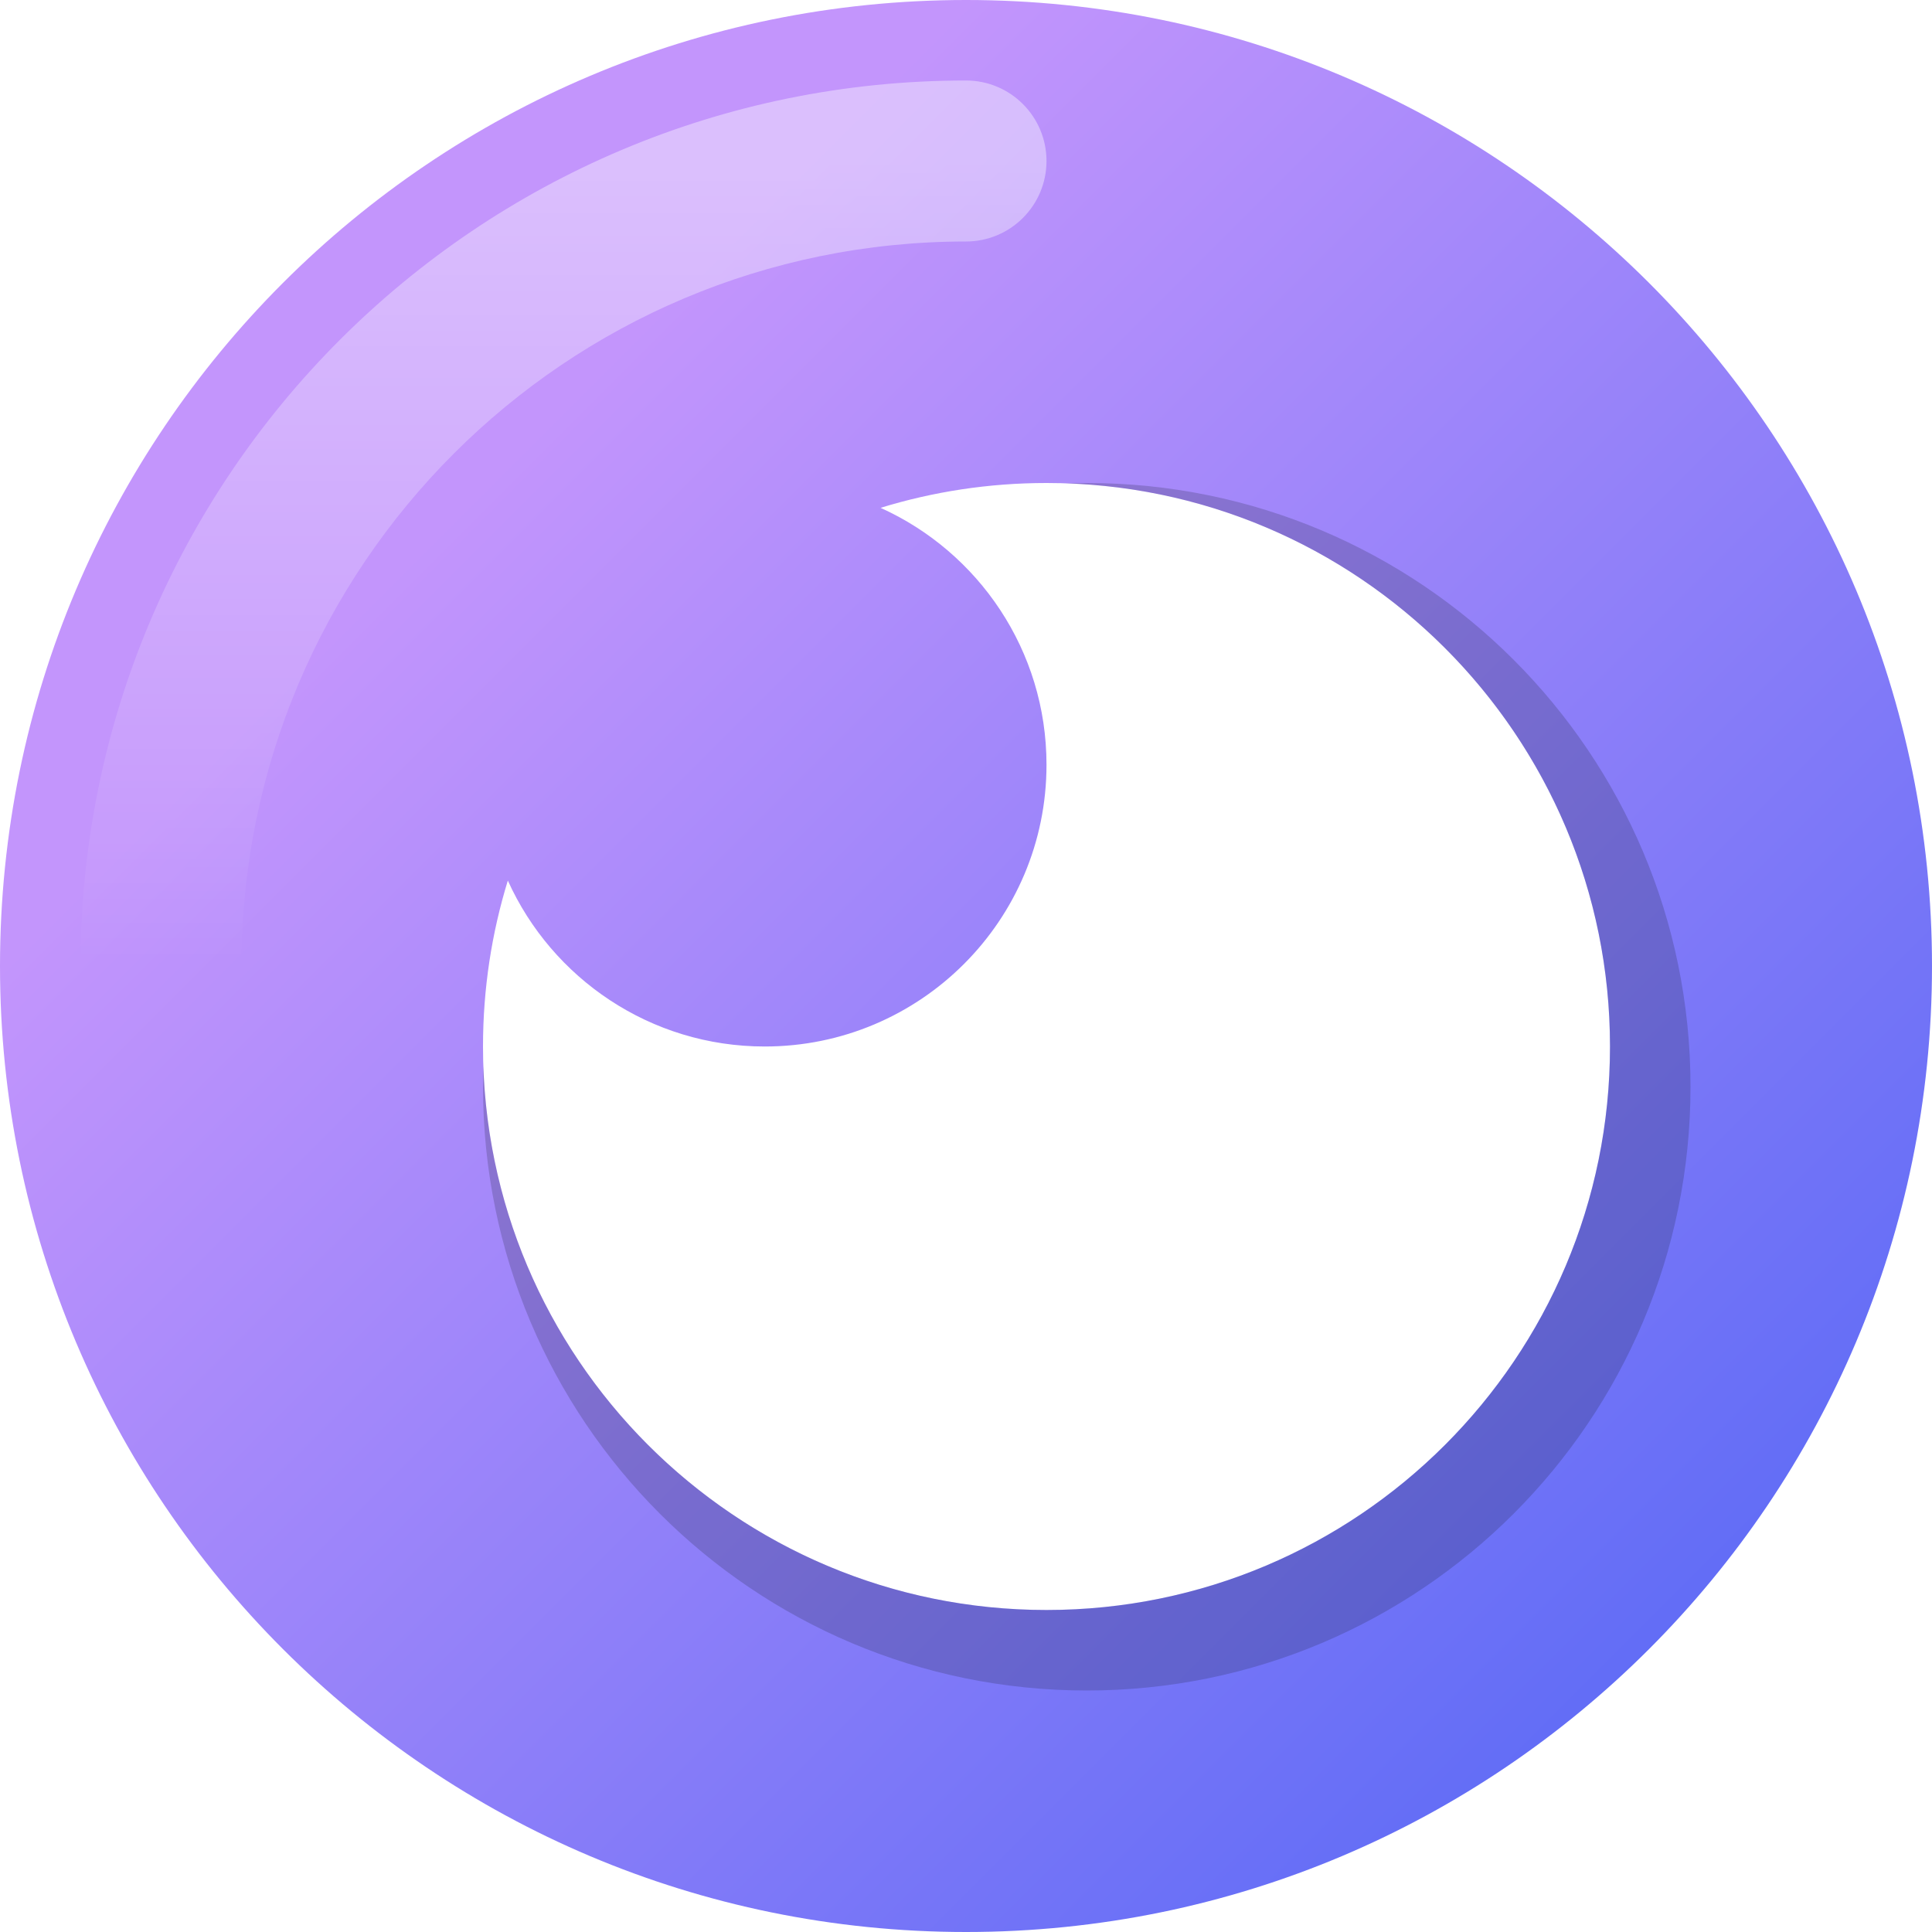
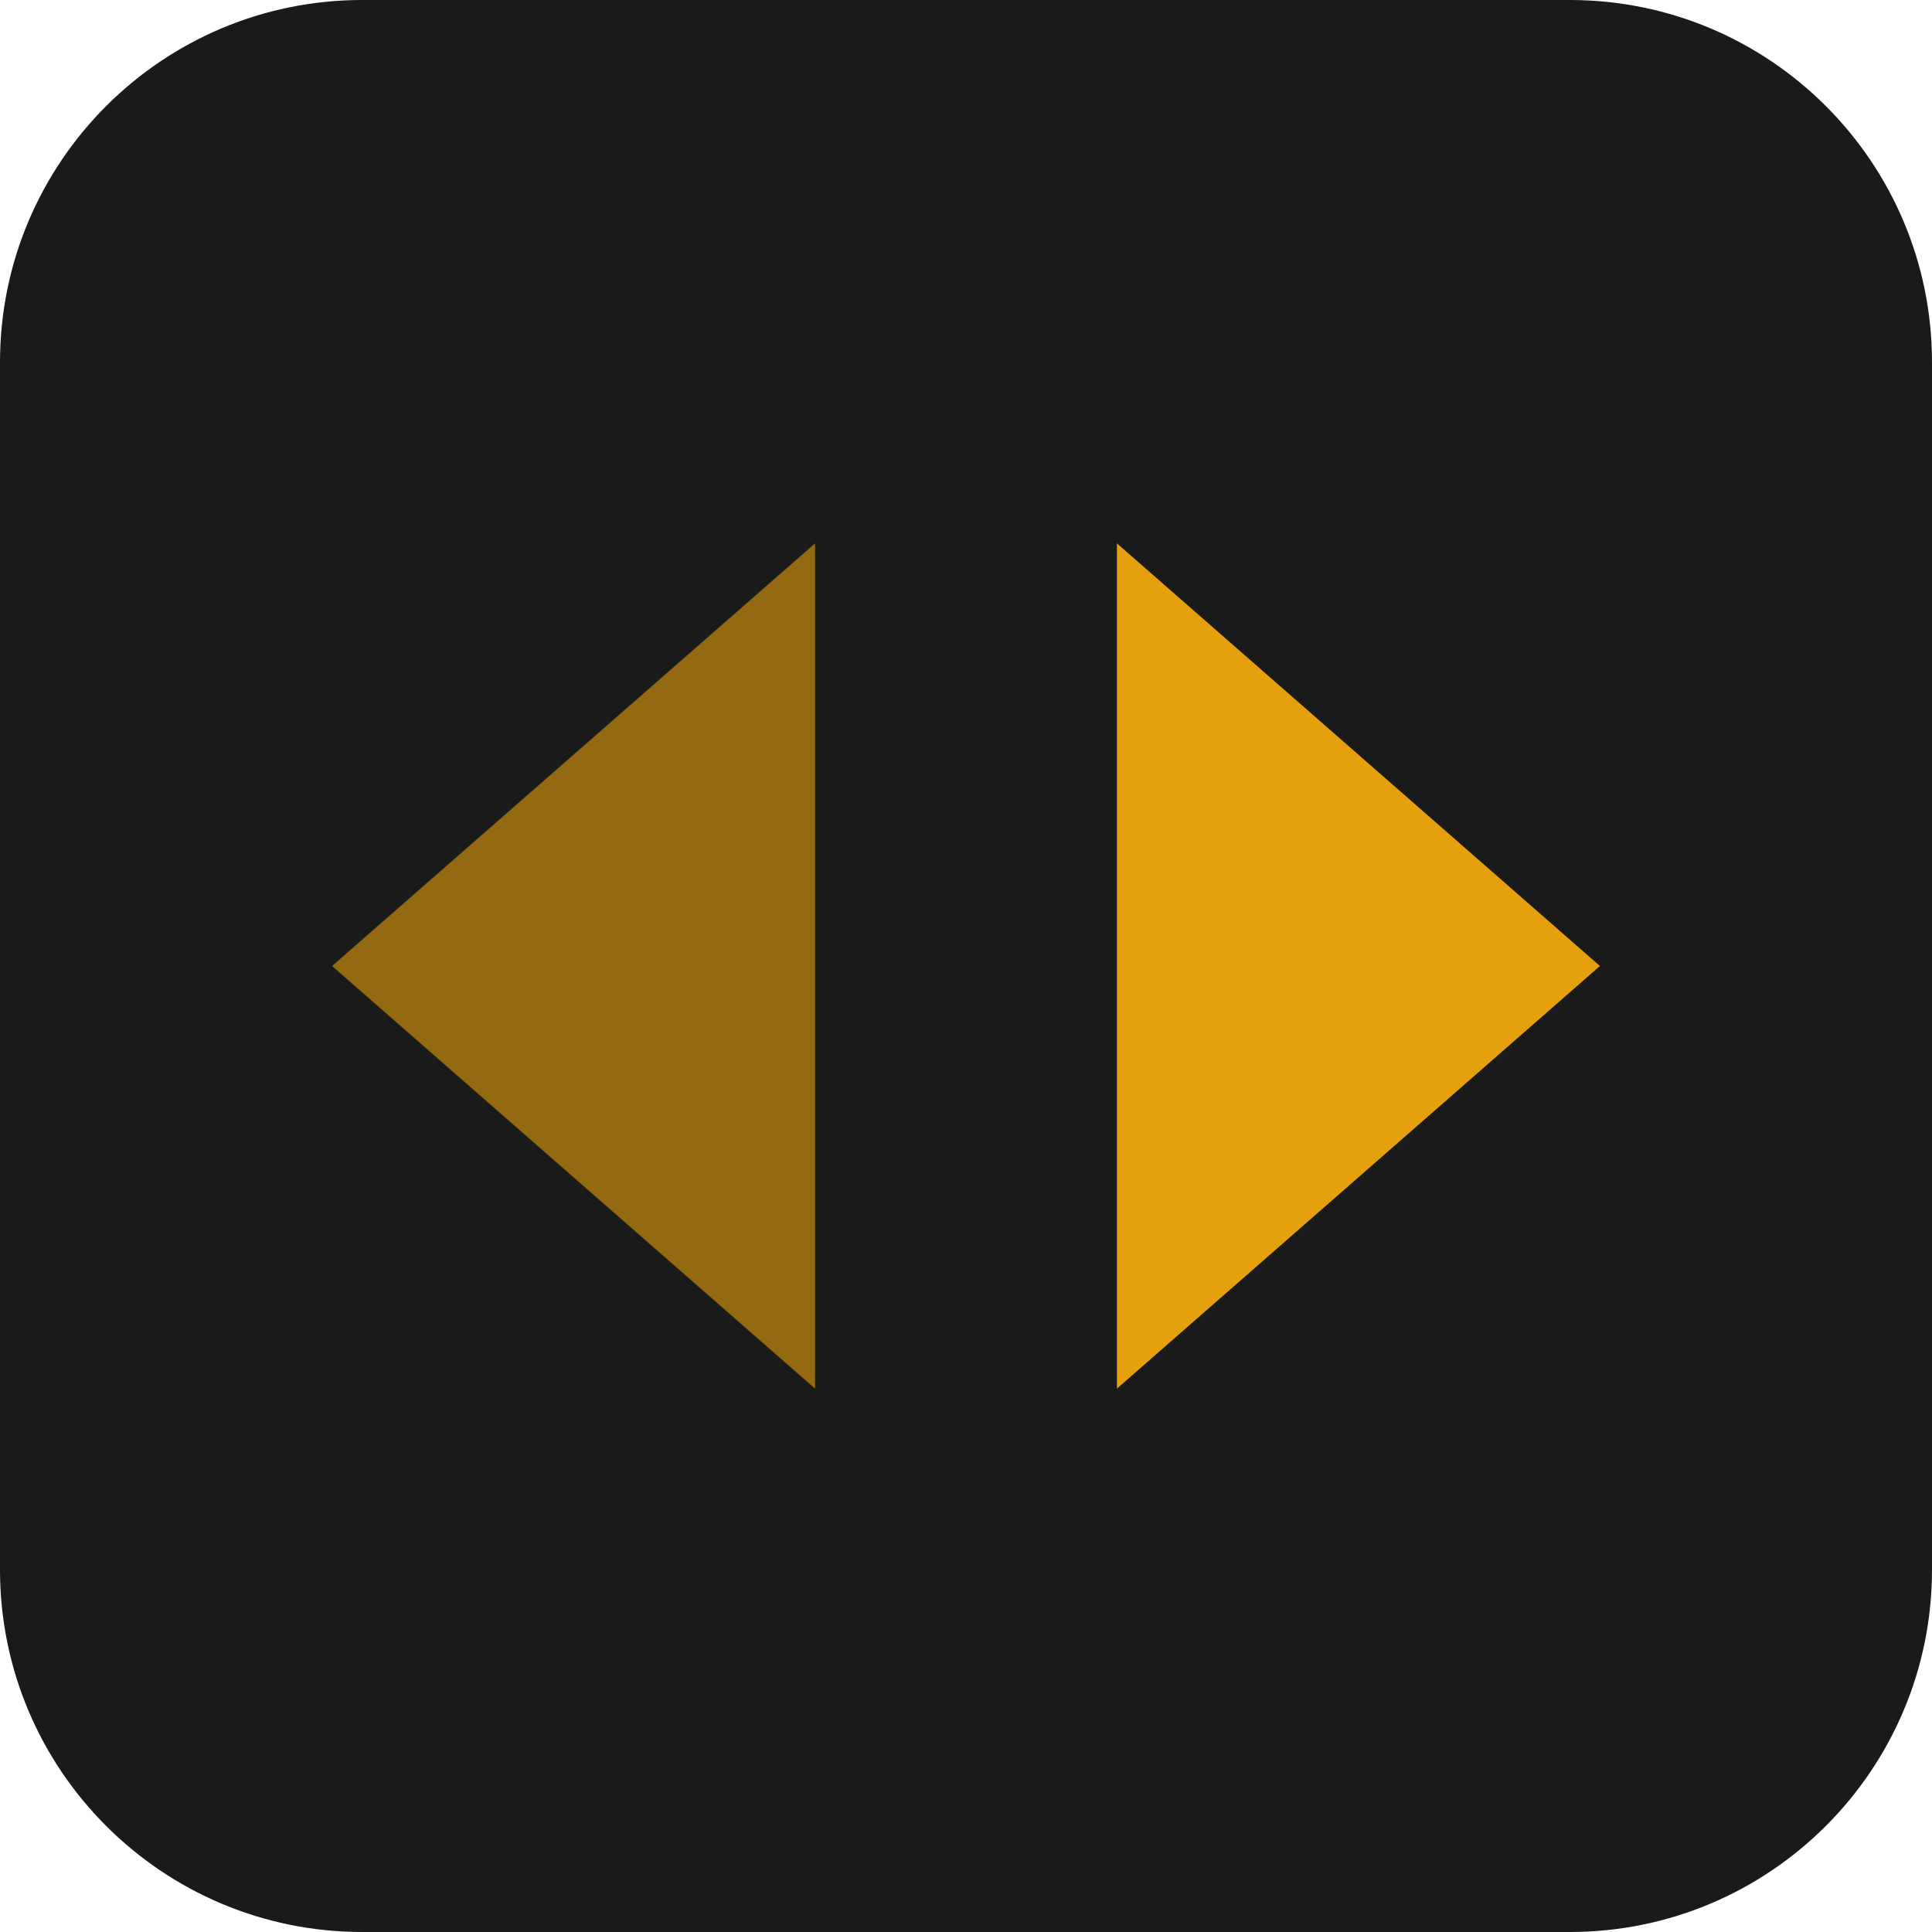
- <svg xmlns="http://www.w3.org/2000/svg" width="96" height="96" fill="none" viewBox="0 0 96 96">
-   <path fill="url(#paint0_linear)" fill-rule="evenodd" d="M48 96C74.51 96 96 74.51 96 48C96 21.49 74.51 0 48 0C21.49 0 0 21.49 0 48C0 74.51 21.49 96 48 96ZM80 52C80 67.464 67.464 80 52 80C36.536 80 24 67.464 24 52C24 49.13 24.432 46.361 25.234 43.755C27.429 48.617 32.319 52 38 52C45.732 52 52 45.732 52 38C52 32.319 48.617 27.429 43.755 25.234C46.362 24.432 49.13 24 52 24C67.464 24 80 36.536 80 52Z" clip-rule="evenodd" />
-   <path fill="#131928" fill-rule="evenodd" d="M80 52C80 67.464 67.464 80 52 80C36.864 80 24.533 67.99 24.017 52.979C24.006 53.318 24 53.658 24 54C24 70.569 37.431 84 54 84C70.569 84 84 70.569 84 54C84 37.431 70.569 24 54 24C53.66 24 53.321 24.006 52.983 24.017C67.992 24.535 80 36.865 80 52Z" clip-rule="evenodd" opacity=".2" />
-   <path fill="url(#paint1_linear)" fill-rule="evenodd" d="M48 12C28.118 12 12 28.118 12 48C12 50.209 10.209 52 8 52C5.791 52 4 50.209 4 48C4 23.7 23.7 4 48 4C50.209 4 52 5.791 52 8C52 10.209 50.209 12 48 12Z" clip-rule="evenodd" />
-   <defs>
-     <linearGradient id="paint0_linear" x1="48" x2="117.5" y1="0" y2="69.5" gradientUnits="userSpaceOnUse">
-       <stop stop-color="#C395FC" />
-       <stop offset="1" stop-color="#4F65F5" />
-     </linearGradient>
-     <linearGradient id="paint1_linear" x1="28" x2="28" y1="8" y2="48" gradientUnits="userSpaceOnUse">
-       <stop stop-color="#fff" stop-opacity=".4" />
-       <stop offset="1" stop-color="#fff" stop-opacity="0" />
-     </linearGradient>
-   </defs>
+ <svg xmlns="http://www.w3.org/2000/svg" width="96" height="96" viewBox="0 0 256 256" fill="none">
+   <rect width="256" height="256" rx="48" fill="#1a1a1a" />
+   <polygon fill="#E5A00D" points="148,72 148,184 212,128" />
+   <polygon fill="#E5A00D" opacity="0.6" points="108,72 108,184 44,128" />
</svg>
